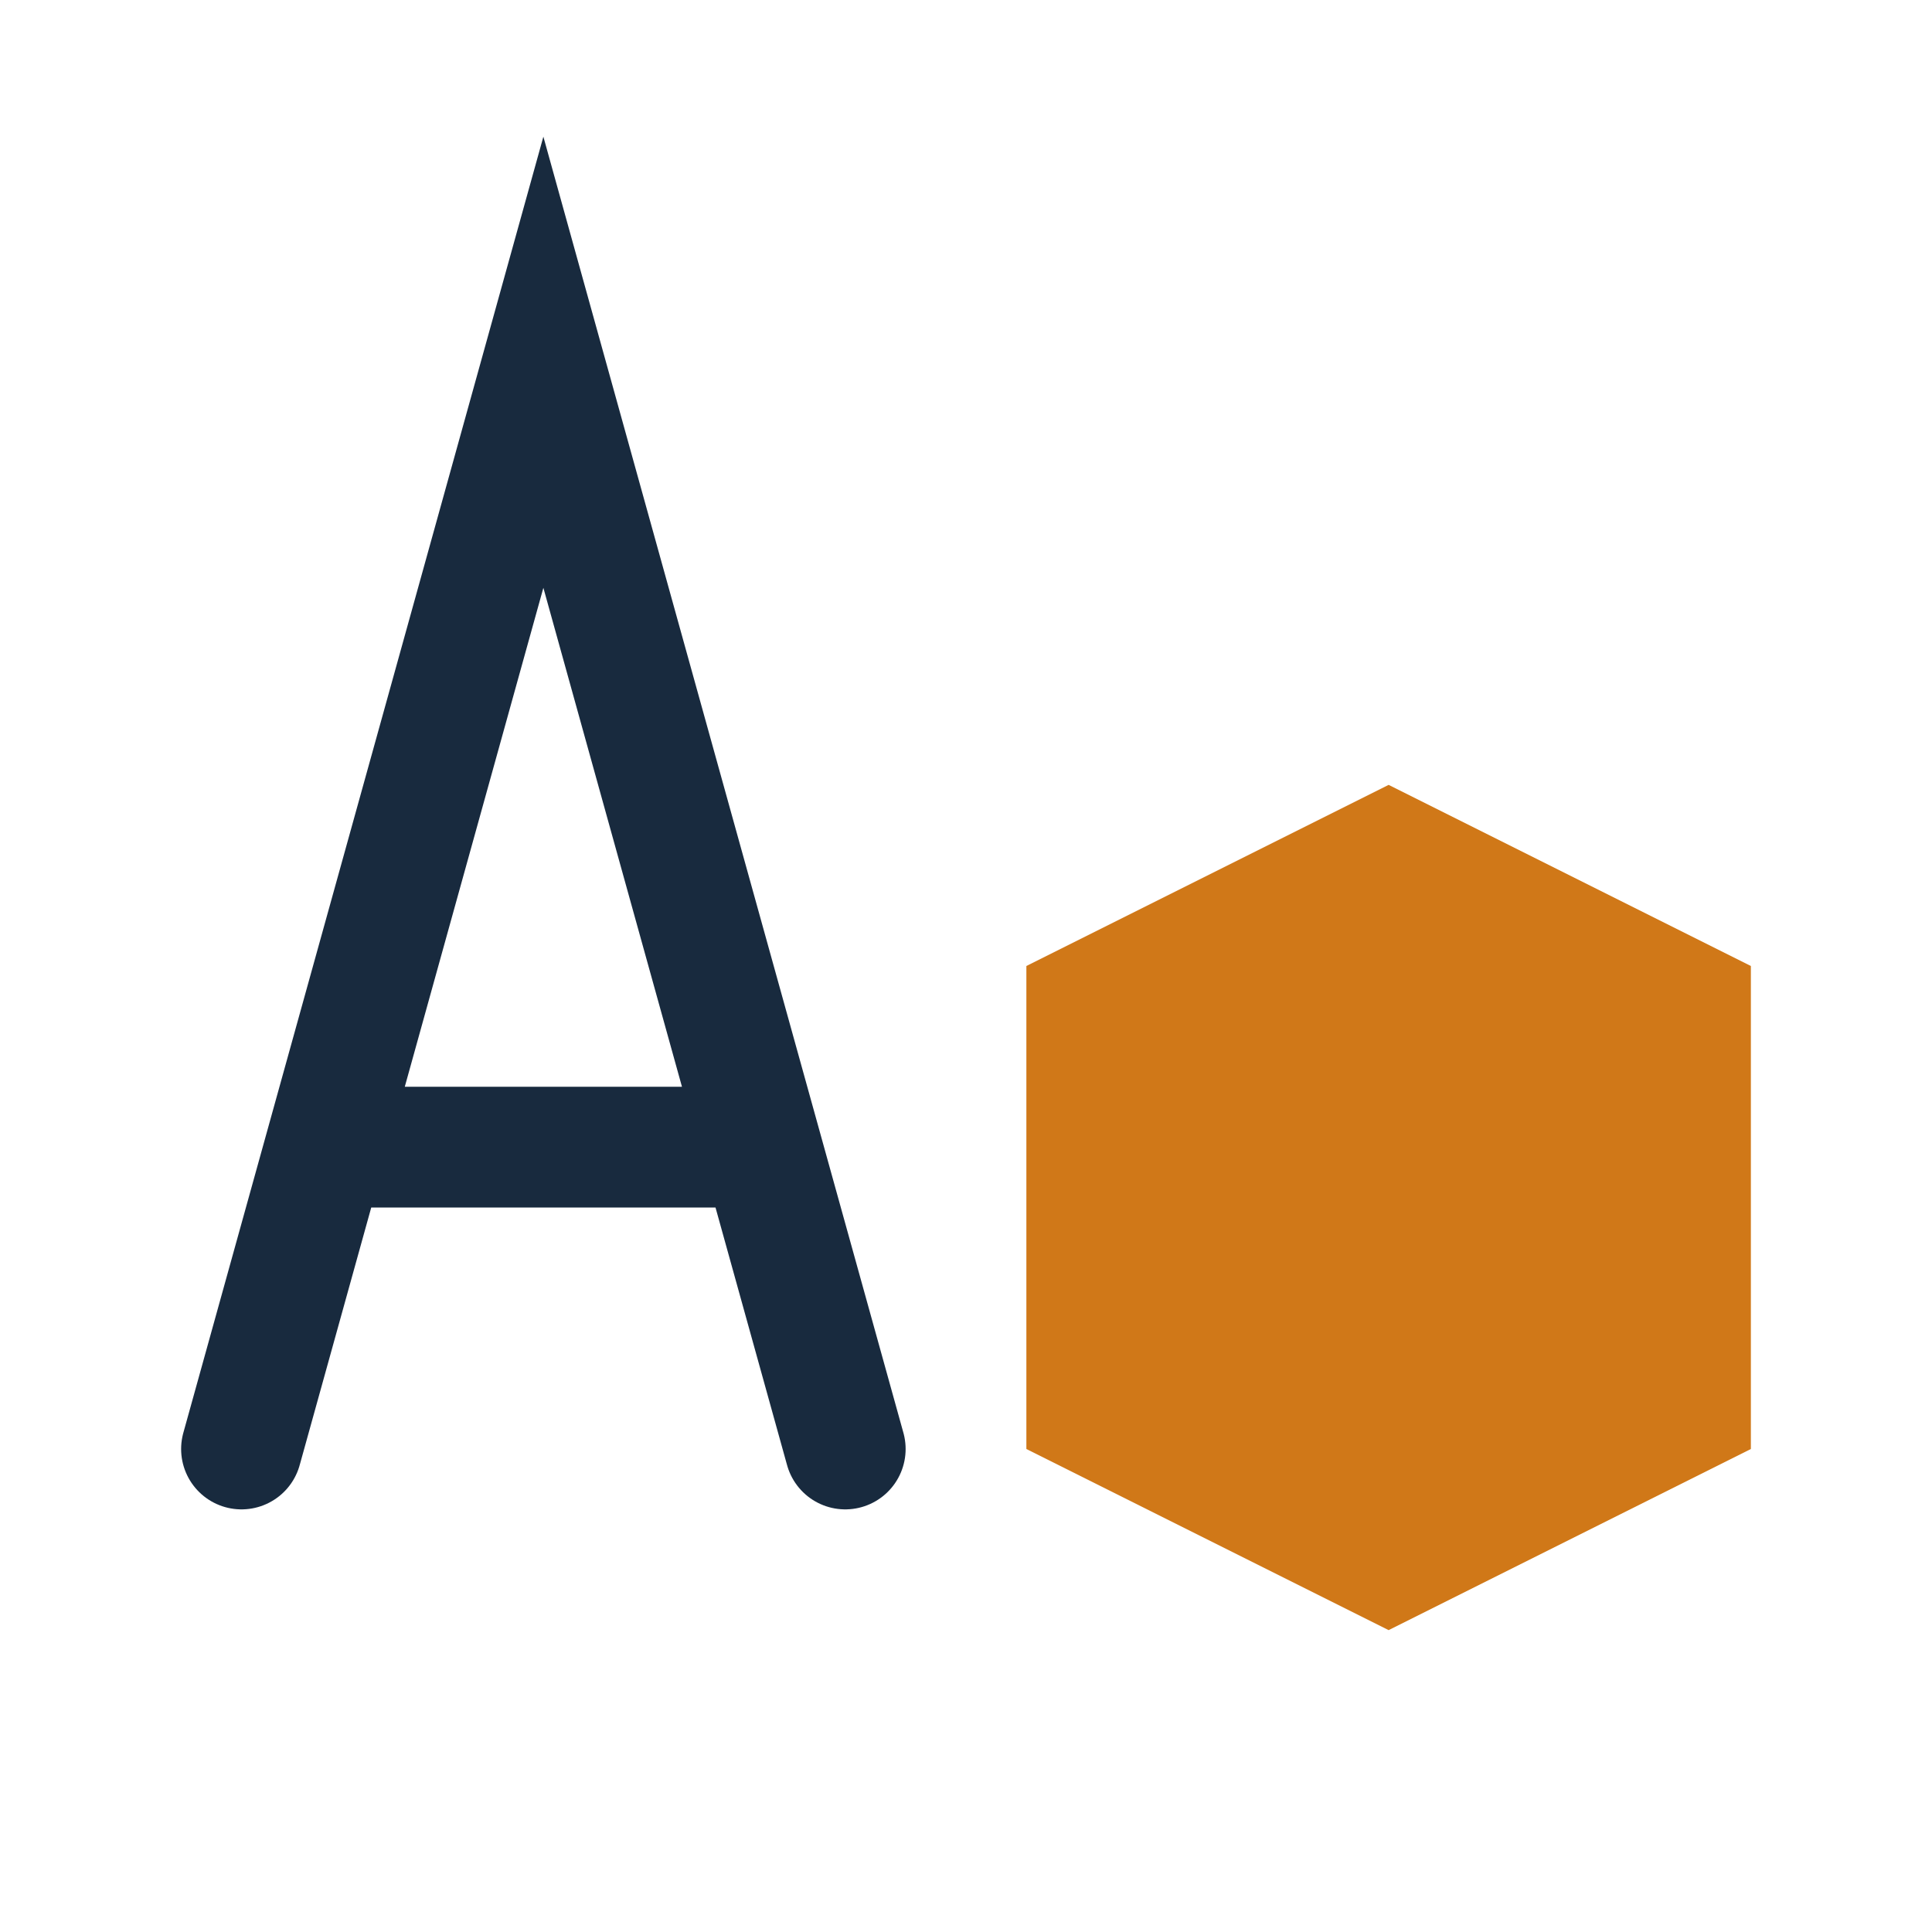
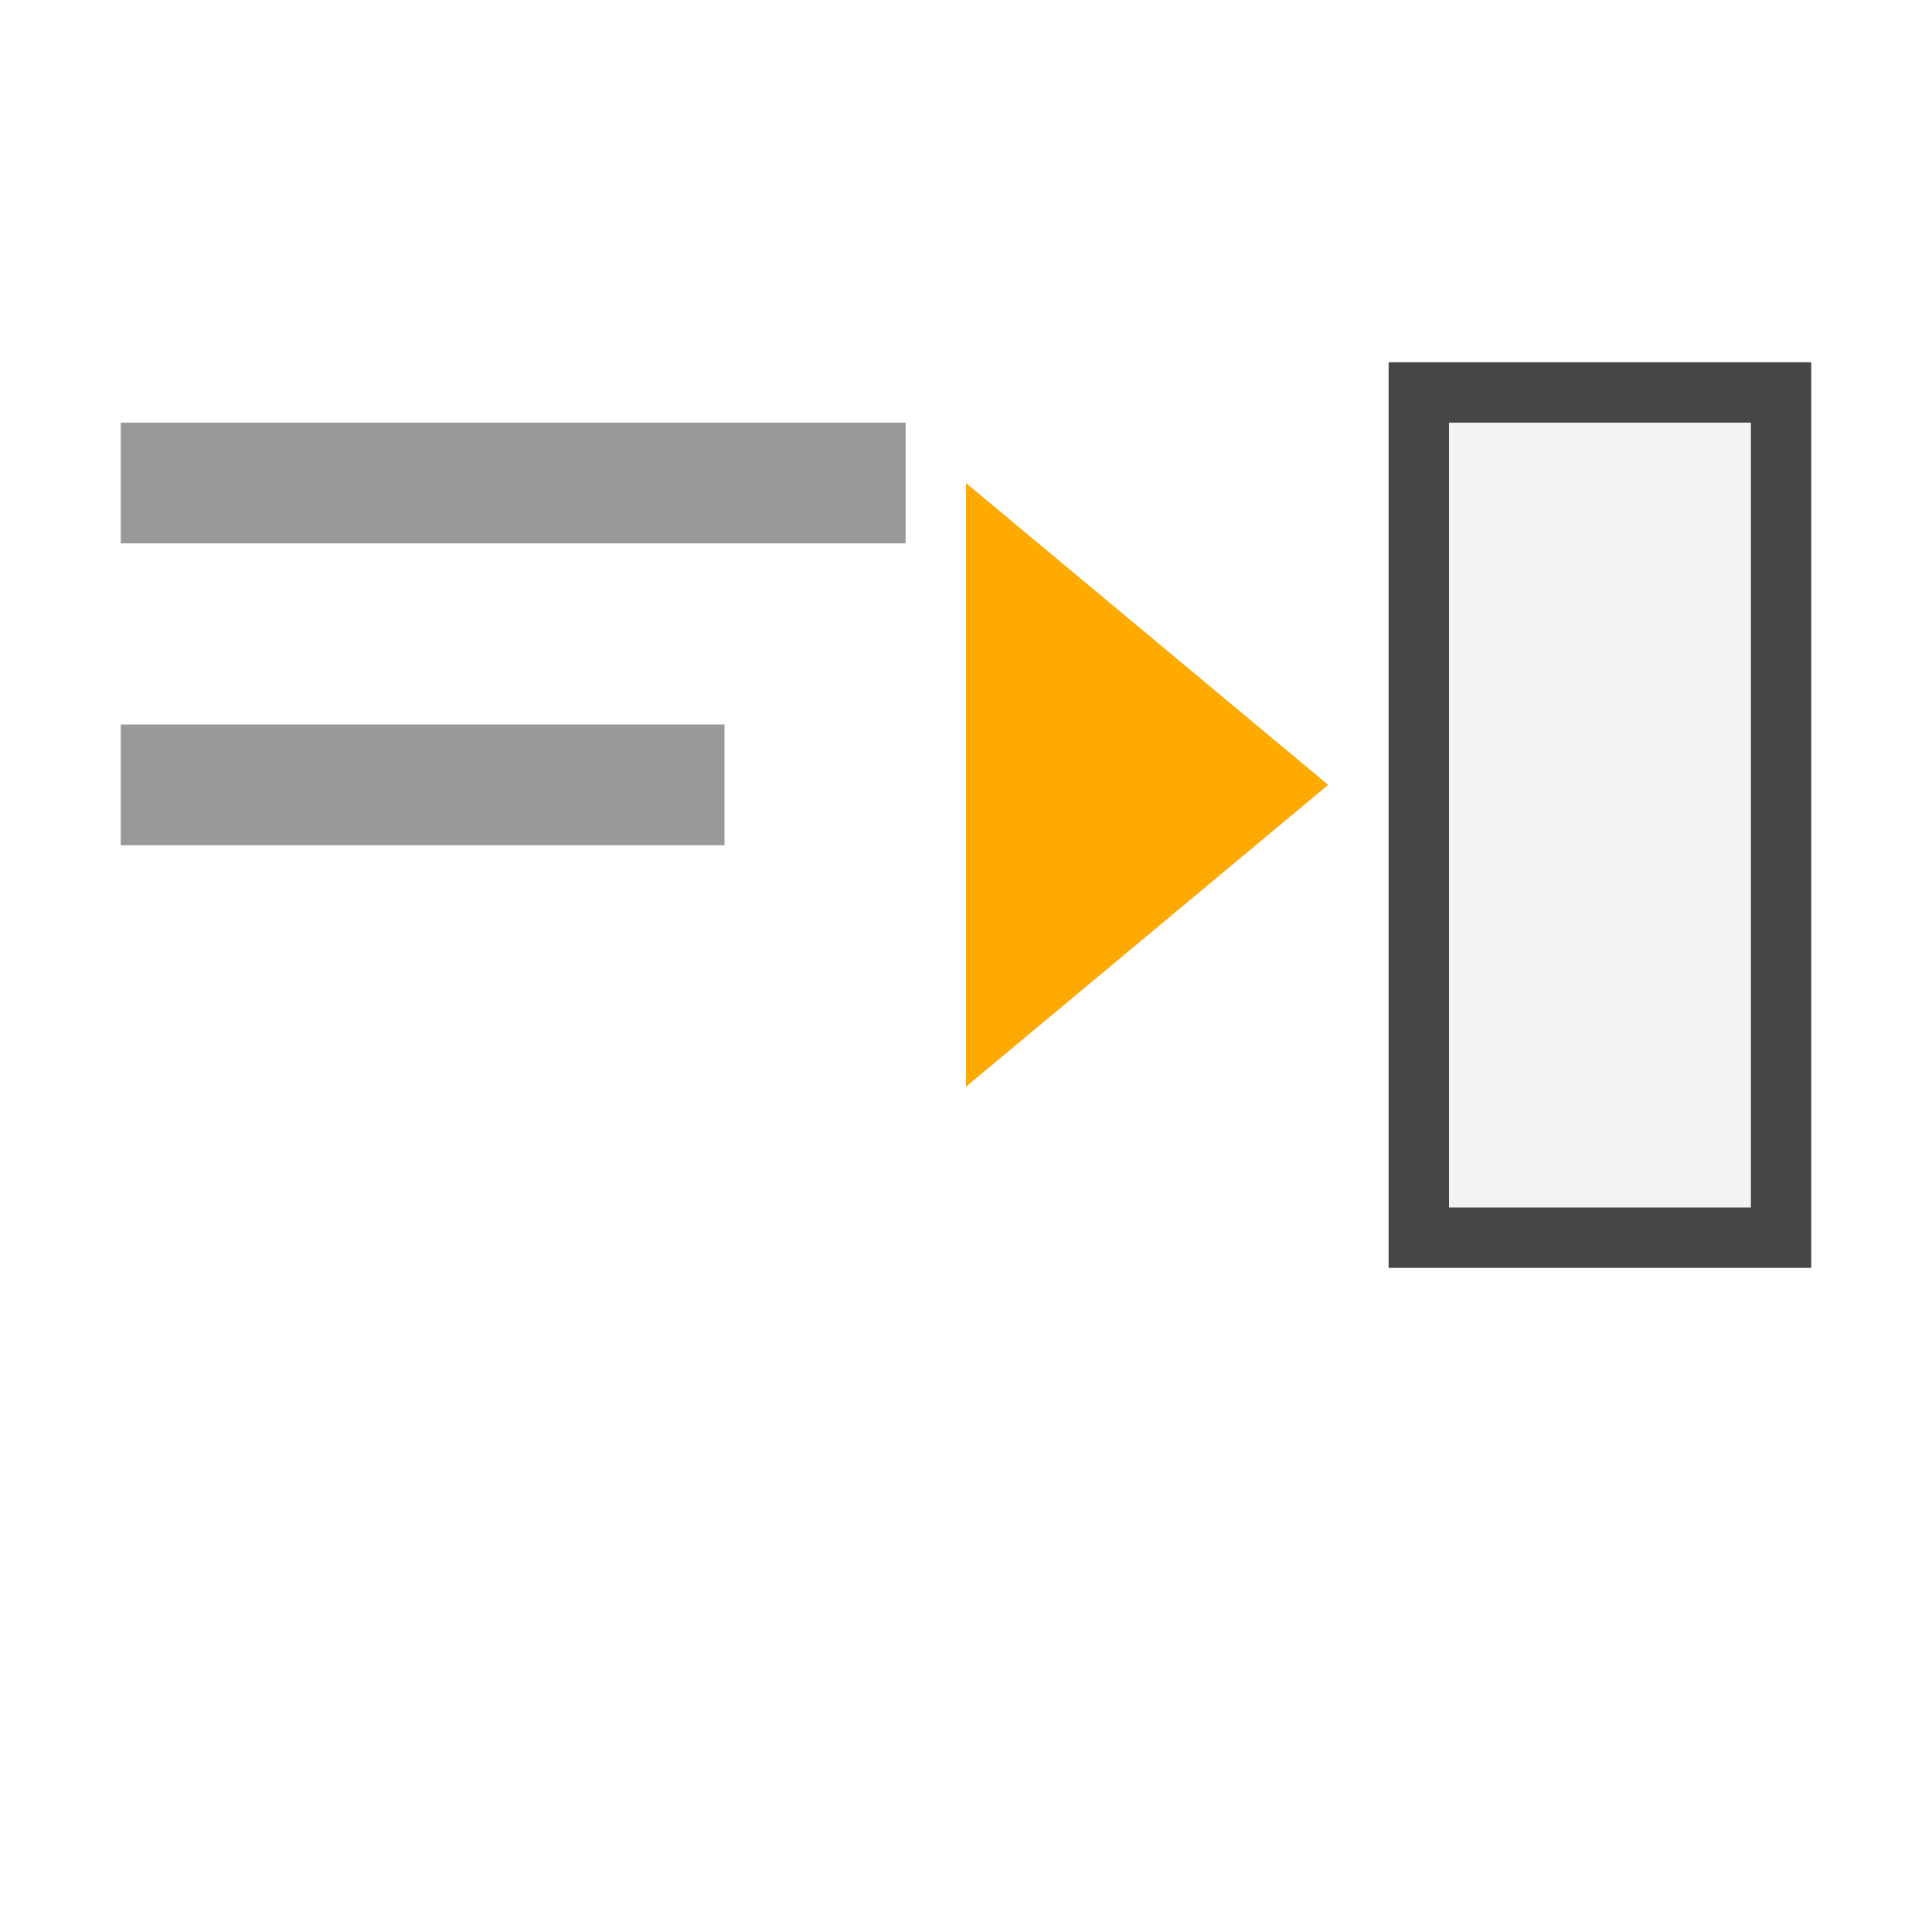
- <svg xmlns="http://www.w3.org/2000/svg" viewBox="0 0 64 64">
-   <path d="M8,48 L18,12 L28,48 M12,38 L24,38" fill="none" stroke="#182A3E" stroke-width="4" stroke-linecap="round" />
-   <polygon points="46,26 58,32 58,48 46,54 34,48 34,32" fill="#D07818" />
+ <svg xmlns="http://www.w3.org/2000/svg" viewBox="0 0 32 32">
+   <rect x="2" y="7" width="13" height="2" fill="#999999" />
+   <rect x="2" y="12" width="10" height="2" fill="#999999" />
+   <polygon points="16,8 22,13 16,18" fill="#FFAA00" />
+   <rect x="23.5" y="6.5" width="6" height="14" fill="#F3F3F3" stroke="#464646" stroke-width="1" />
</svg>
